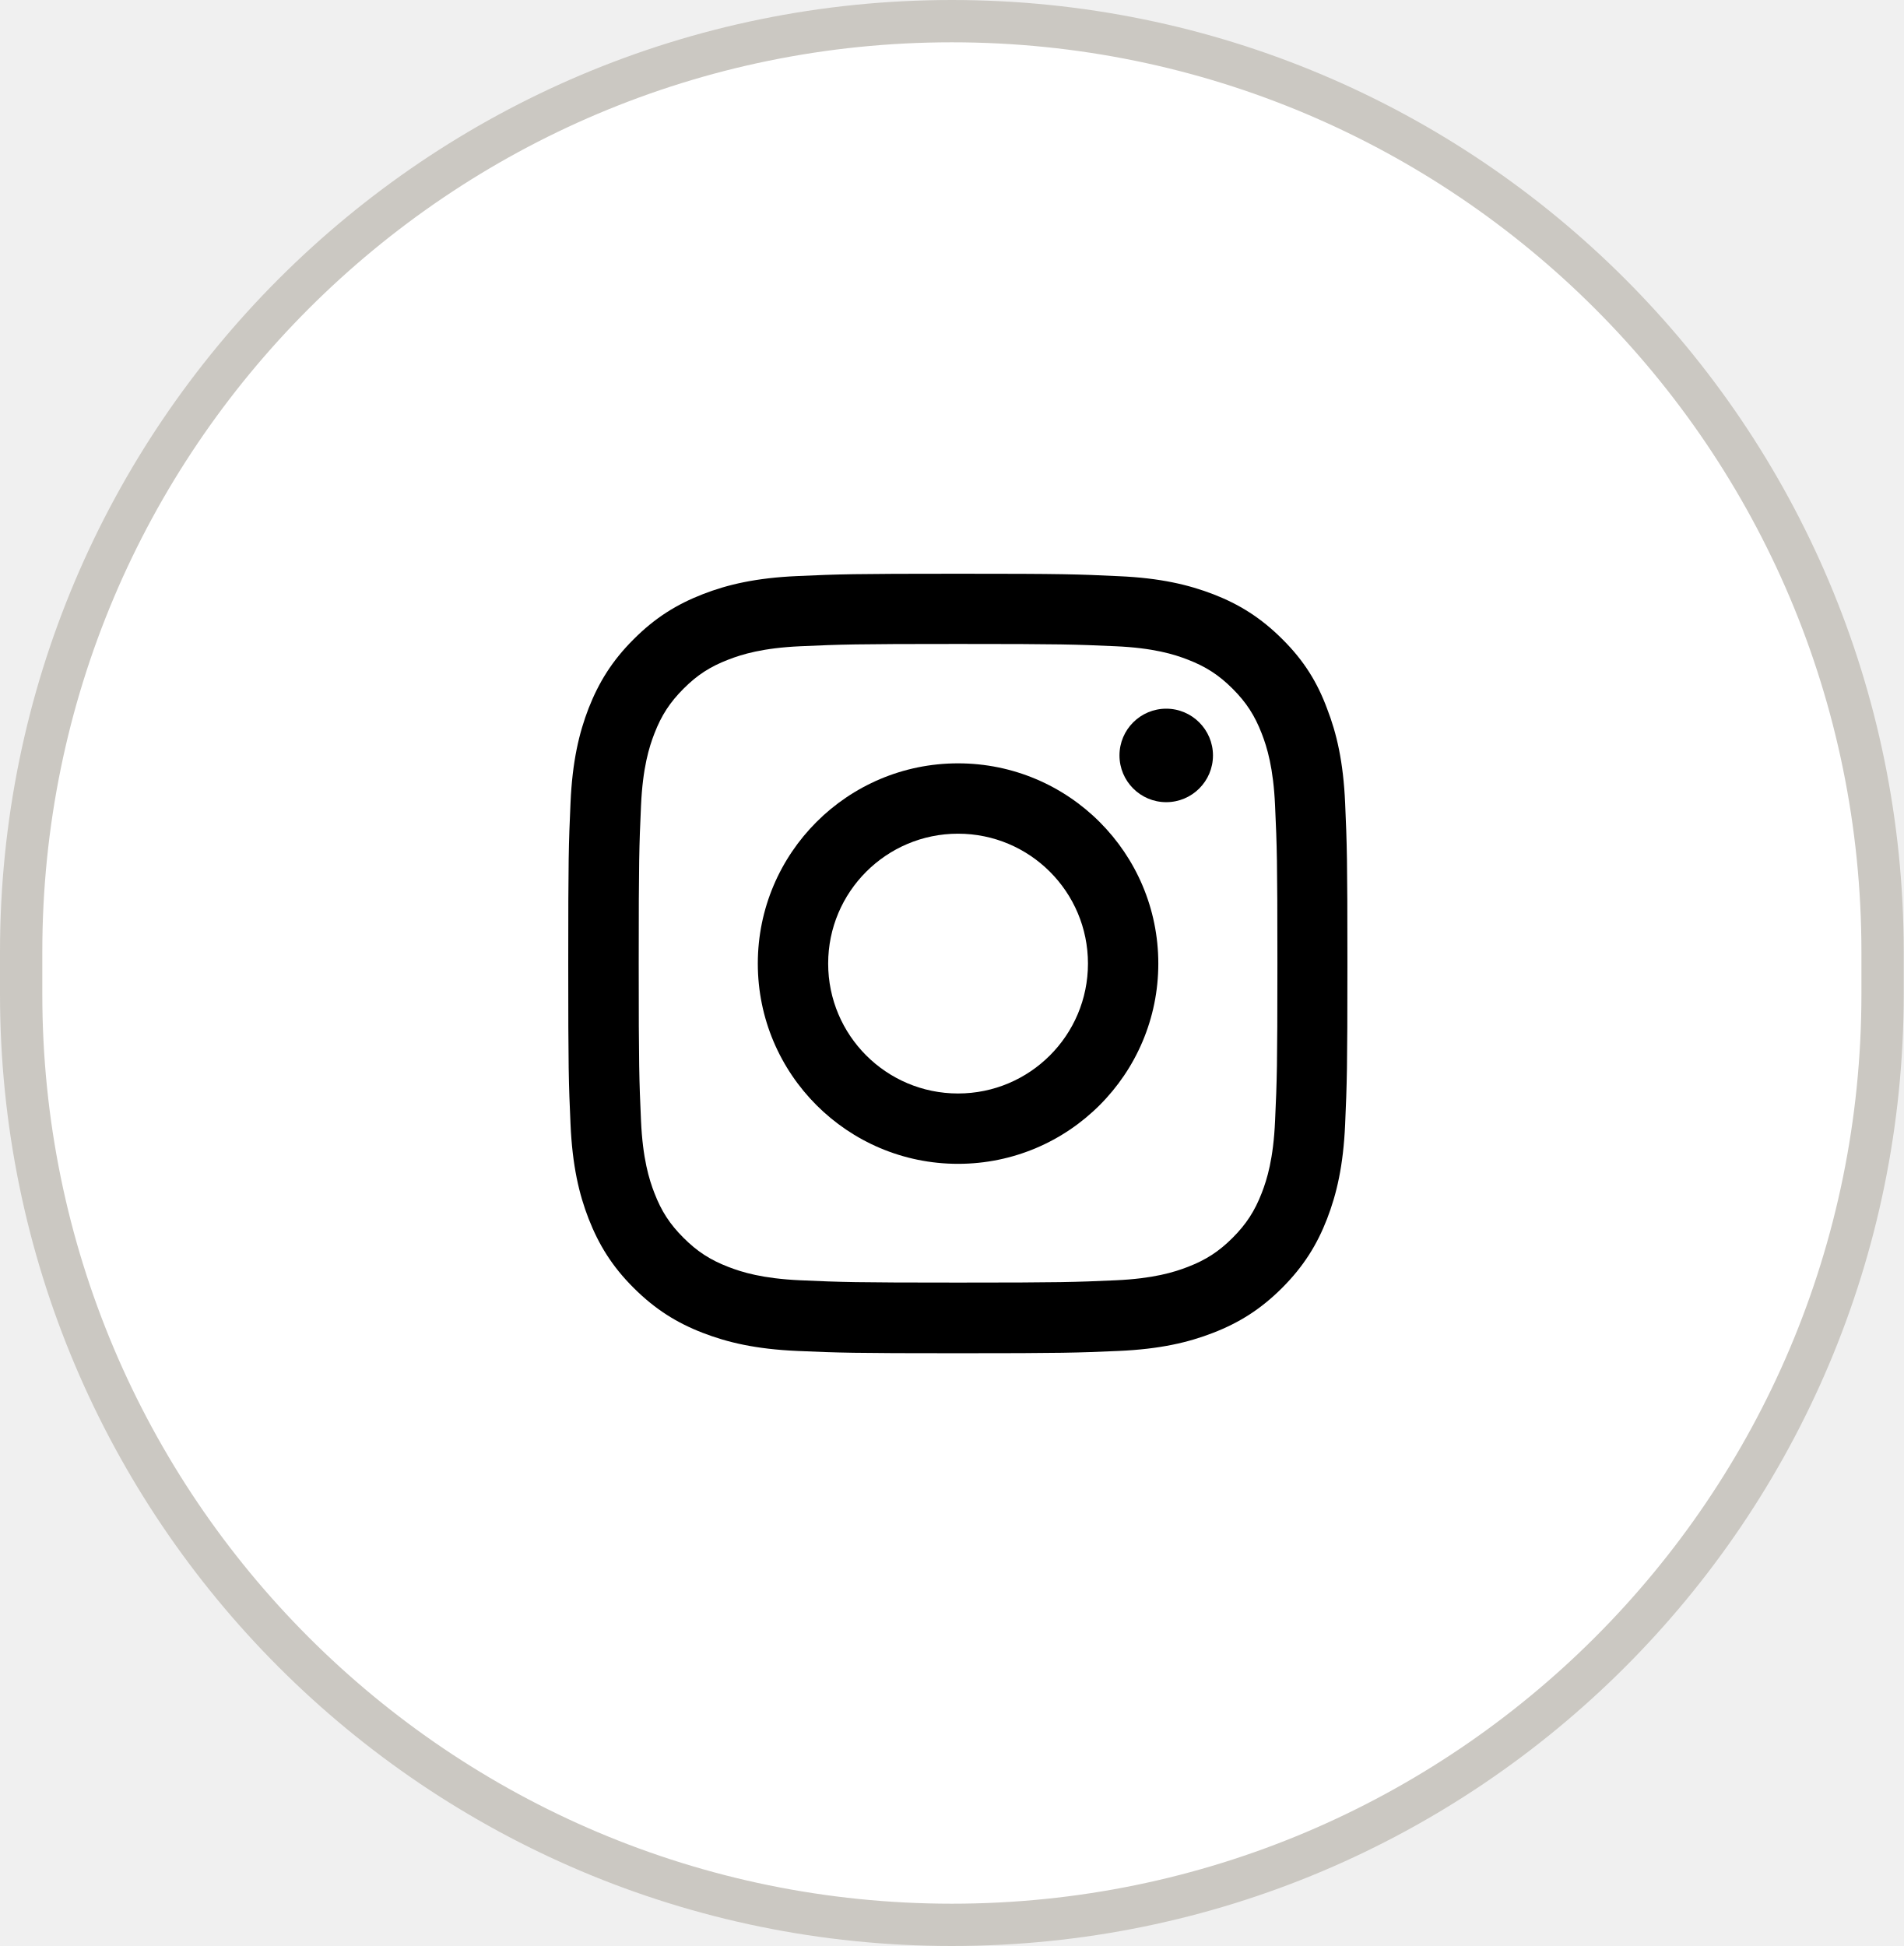
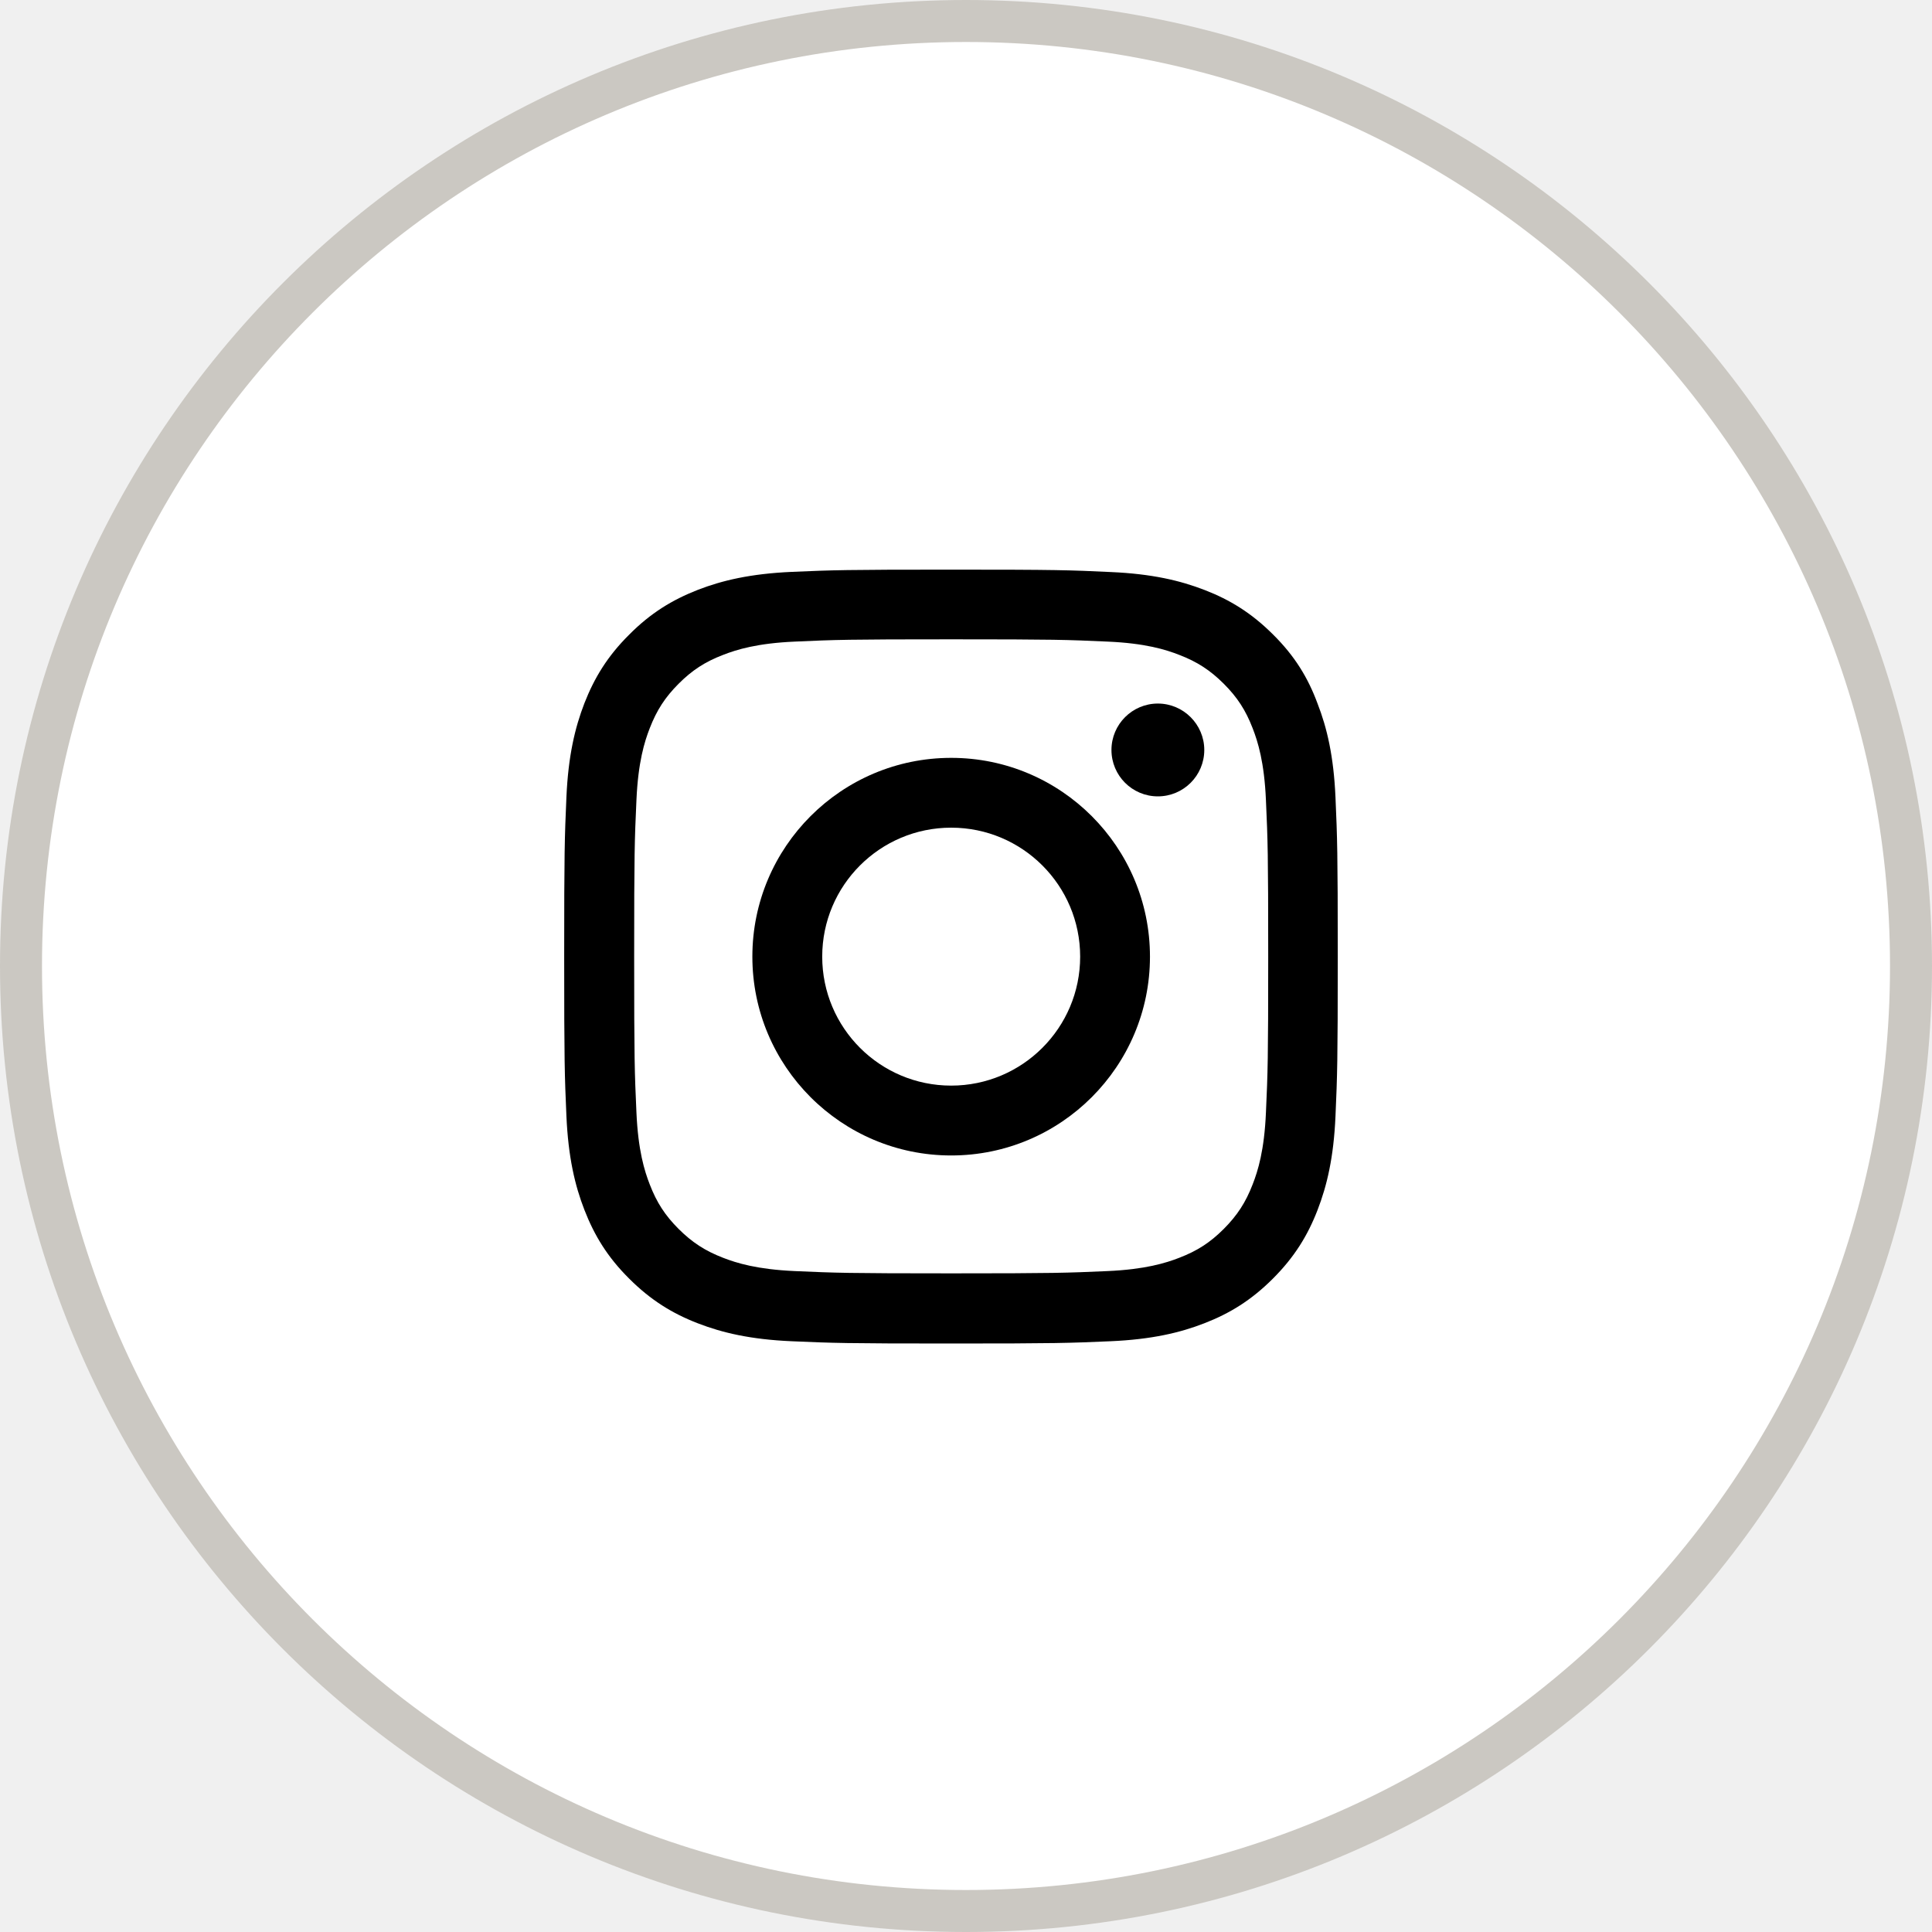
- <svg xmlns="http://www.w3.org/2000/svg" width="45" height="46" viewBox="0 0 45 46" fill="none">
-   <rect x="0.5" y="0.5" width="44" height="45" rx="22" fill="white" />
-   <rect x="0.5" y="0.5" width="44" height="45" rx="22" stroke="#CBC8C2" />
-   <g clip-path="url(#clip0_47_5222)">
-     <path d="M22.646 15.222C25.108 15.222 25.4 15.233 26.368 15.276C27.268 15.316 27.754 15.467 28.078 15.593C28.506 15.758 28.816 15.96 29.136 16.28C29.46 16.604 29.658 16.91 29.824 17.338C29.95 17.662 30.101 18.152 30.14 19.048C30.184 20.02 30.195 20.311 30.195 22.77C30.195 25.232 30.184 25.524 30.14 26.492C30.101 27.392 29.95 27.878 29.824 28.202C29.658 28.63 29.457 28.939 29.136 29.26C28.812 29.584 28.506 29.782 28.078 29.947C27.754 30.073 27.265 30.224 26.368 30.264C25.396 30.307 25.105 30.318 22.646 30.318C20.184 30.318 19.893 30.307 18.924 30.264C18.025 30.224 17.539 30.073 17.215 29.947C16.786 29.782 16.477 29.58 16.157 29.26C15.832 28.936 15.634 28.63 15.469 28.202C15.343 27.878 15.192 27.388 15.152 26.492C15.109 25.52 15.098 25.228 15.098 22.77C15.098 20.308 15.109 20.016 15.152 19.048C15.192 18.148 15.343 17.662 15.469 17.338C15.634 16.91 15.836 16.601 16.157 16.28C16.48 15.956 16.786 15.758 17.215 15.593C17.539 15.467 18.028 15.316 18.924 15.276C19.893 15.233 20.184 15.222 22.646 15.222ZM22.646 13.562C20.145 13.562 19.831 13.573 18.849 13.617C17.87 13.66 17.197 13.818 16.614 14.045C16.005 14.282 15.491 14.596 14.979 15.11C14.465 15.621 14.152 16.136 13.914 16.741C13.687 17.328 13.529 17.997 13.486 18.976C13.442 19.962 13.432 20.276 13.432 22.777C13.432 25.279 13.442 25.592 13.486 26.575C13.529 27.554 13.687 28.227 13.914 28.81C14.152 29.418 14.465 29.933 14.979 30.444C15.491 30.955 16.005 31.272 16.61 31.506C17.197 31.733 17.866 31.891 18.845 31.934C19.828 31.977 20.141 31.988 22.643 31.988C25.144 31.988 25.457 31.977 26.44 31.934C27.419 31.891 28.092 31.733 28.675 31.506C29.28 31.272 29.795 30.955 30.306 30.444C30.817 29.933 31.134 29.418 31.368 28.814C31.595 28.227 31.753 27.557 31.796 26.578C31.839 25.596 31.85 25.282 31.85 22.781C31.85 20.279 31.839 19.966 31.796 18.983C31.753 18.004 31.595 17.331 31.368 16.748C31.141 16.136 30.828 15.621 30.313 15.11C29.802 14.599 29.287 14.282 28.683 14.048C28.096 13.822 27.427 13.663 26.447 13.62C25.461 13.573 25.148 13.562 22.646 13.562Z" fill="black" />
-     <path d="M22.646 18.044C20.033 18.044 17.913 20.164 17.913 22.777C17.913 25.39 20.033 27.511 22.646 27.511C25.26 27.511 27.38 25.39 27.38 22.777C27.38 20.164 25.26 18.044 22.646 18.044ZM22.646 25.848C20.951 25.848 19.576 24.473 19.576 22.777C19.576 21.082 20.951 19.707 22.646 19.707C24.342 19.707 25.717 21.082 25.717 22.777C25.717 24.473 24.342 25.848 22.646 25.848Z" fill="black" />
-     <path d="M28.672 17.857C28.672 18.469 28.175 18.962 27.567 18.962C26.955 18.962 26.462 18.465 26.462 17.857C26.462 17.245 26.959 16.752 27.567 16.752C28.175 16.752 28.672 17.248 28.672 17.857Z" fill="black" />
+ <svg xmlns="http://www.w3.org/2000/svg" width="45" height="45" viewBox="0 0 45 45" fill="none">
+   <rect x="0.489" y="0.489" width="44.022" height="44.022" rx="22.011" fill="white" />
+   <rect x="0.489" y="0.489" width="44.022" height="44.022" rx="22.011" stroke="#CBC8C2" stroke-width="0.978" />
+   <g clip-path="url(#clip0_72_875)">
+     <path d="M22.155 14.891C24.564 14.891 24.849 14.901 25.796 14.944C26.676 14.982 27.152 15.13 27.468 15.254C27.888 15.415 28.19 15.613 28.504 15.926C28.821 16.243 29.014 16.542 29.176 16.961C29.3 17.278 29.448 17.757 29.486 18.634C29.529 19.585 29.539 19.87 29.539 22.275C29.539 24.683 29.529 24.969 29.486 25.916C29.448 26.796 29.3 27.271 29.176 27.588C29.014 28.008 28.817 28.31 28.504 28.624C28.187 28.941 27.888 29.134 27.468 29.296C27.152 29.419 26.673 29.567 25.796 29.606C24.845 29.648 24.56 29.659 22.155 29.659C19.747 29.659 19.461 29.648 18.514 29.606C17.634 29.567 17.158 29.419 16.841 29.296C16.422 29.134 16.12 28.937 15.806 28.624C15.489 28.307 15.296 28.008 15.134 27.588C15.01 27.271 14.863 26.793 14.824 25.916C14.781 24.965 14.771 24.68 14.771 22.275C14.771 19.866 14.781 19.581 14.824 18.634C14.863 17.754 15.01 17.278 15.134 16.961C15.296 16.542 15.493 16.239 15.806 15.926C16.123 15.609 16.422 15.415 16.841 15.254C17.158 15.13 17.637 14.982 18.514 14.944C19.461 14.901 19.747 14.891 22.155 14.891ZM22.155 13.268C19.708 13.268 19.401 13.278 18.44 13.32C17.482 13.363 16.824 13.518 16.253 13.739C15.658 13.972 15.155 14.278 14.655 14.782C14.151 15.282 13.845 15.785 13.613 16.377C13.391 16.951 13.236 17.606 13.193 18.564C13.151 19.528 13.141 19.835 13.141 22.282C13.141 24.729 13.151 25.036 13.193 25.997C13.236 26.955 13.391 27.613 13.613 28.183C13.845 28.779 14.151 29.282 14.655 29.782C15.155 30.282 15.658 30.592 16.25 30.821C16.824 31.043 17.479 31.198 18.437 31.24C19.398 31.282 19.704 31.293 22.151 31.293C24.599 31.293 24.905 31.282 25.866 31.24C26.824 31.198 27.483 31.043 28.053 30.821C28.645 30.592 29.148 30.282 29.648 29.782C30.148 29.282 30.458 28.779 30.687 28.187C30.909 27.613 31.064 26.958 31.106 26C31.148 25.039 31.159 24.733 31.159 22.285C31.159 19.838 31.148 19.532 31.106 18.571C31.064 17.613 30.909 16.954 30.687 16.384C30.465 15.785 30.159 15.282 29.655 14.782C29.155 14.282 28.652 13.972 28.06 13.743C27.486 13.521 26.831 13.366 25.873 13.324C24.909 13.278 24.602 13.268 22.155 13.268Z" fill="black" />
+     <path d="M22.155 17.652C19.598 17.652 17.524 19.726 17.524 22.282C17.524 24.838 19.598 26.913 22.155 26.913C24.711 26.913 26.785 24.838 26.785 22.282C26.785 19.726 24.711 17.652 22.155 17.652ZM22.155 25.286C20.496 25.286 19.151 23.941 19.151 22.282C19.151 20.623 20.496 19.278 22.155 19.278C23.813 19.278 25.159 20.623 25.159 22.282C25.159 23.941 23.813 25.286 22.155 25.286Z" fill="black" />
+     <path d="M28.05 17.468C28.05 18.067 27.564 18.549 26.969 18.549C26.37 18.549 25.888 18.064 25.888 17.468C25.888 16.87 26.374 16.387 26.969 16.387C27.564 16.387 28.05 16.873 28.05 17.468Z" fill="black" />
  </g>
  <defs>
-     <clipPath id="clip0_47_5222">
-       <rect width="18.429" height="18.429" fill="white" transform="translate(13.4316 13.5625)" />
+     <clipPath id="clip0_72_875">
+       <rect width="18.029" height="18.029" fill="white" transform="translate(13.1406 13.2676)" />
    </clipPath>
  </defs>
</svg>
